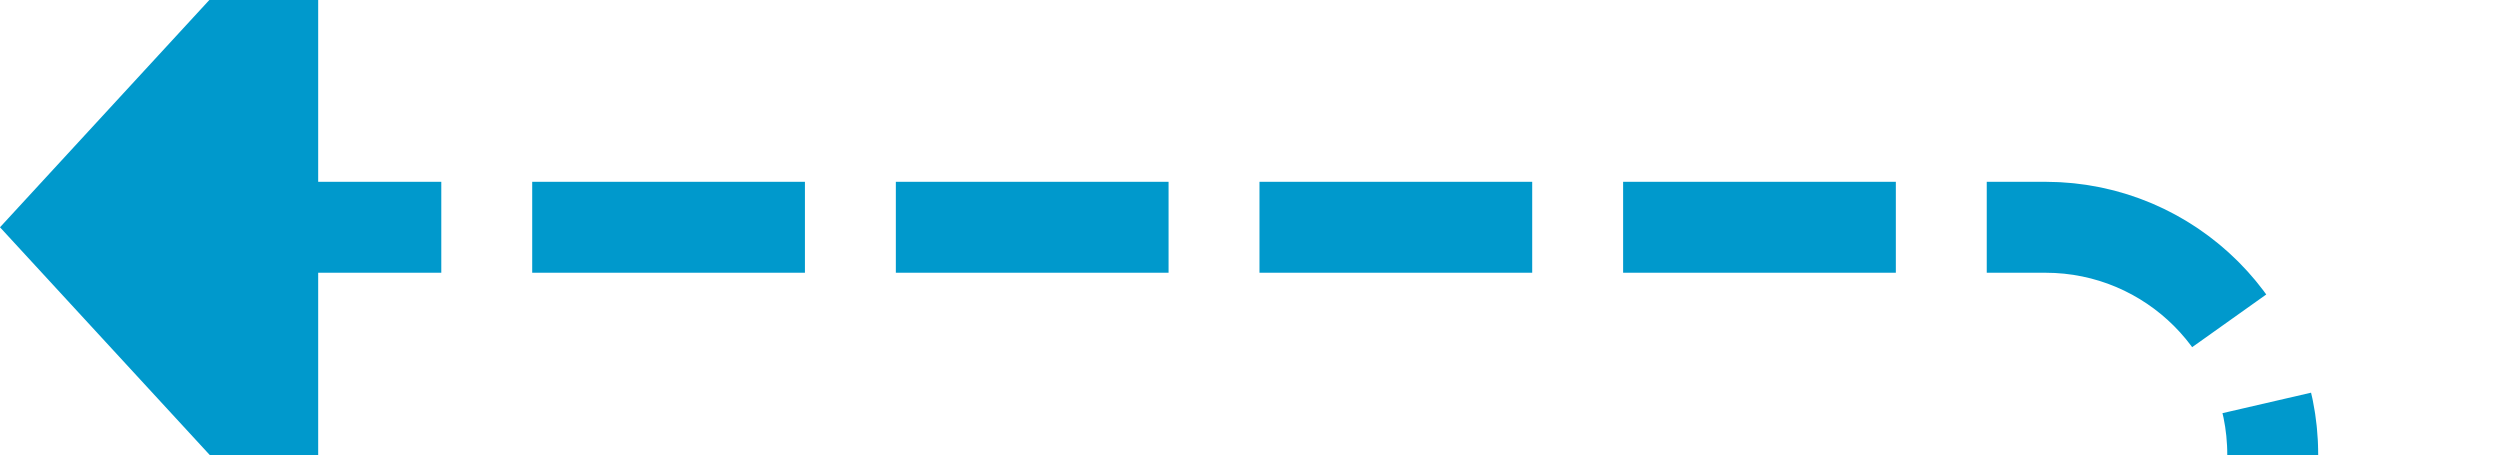
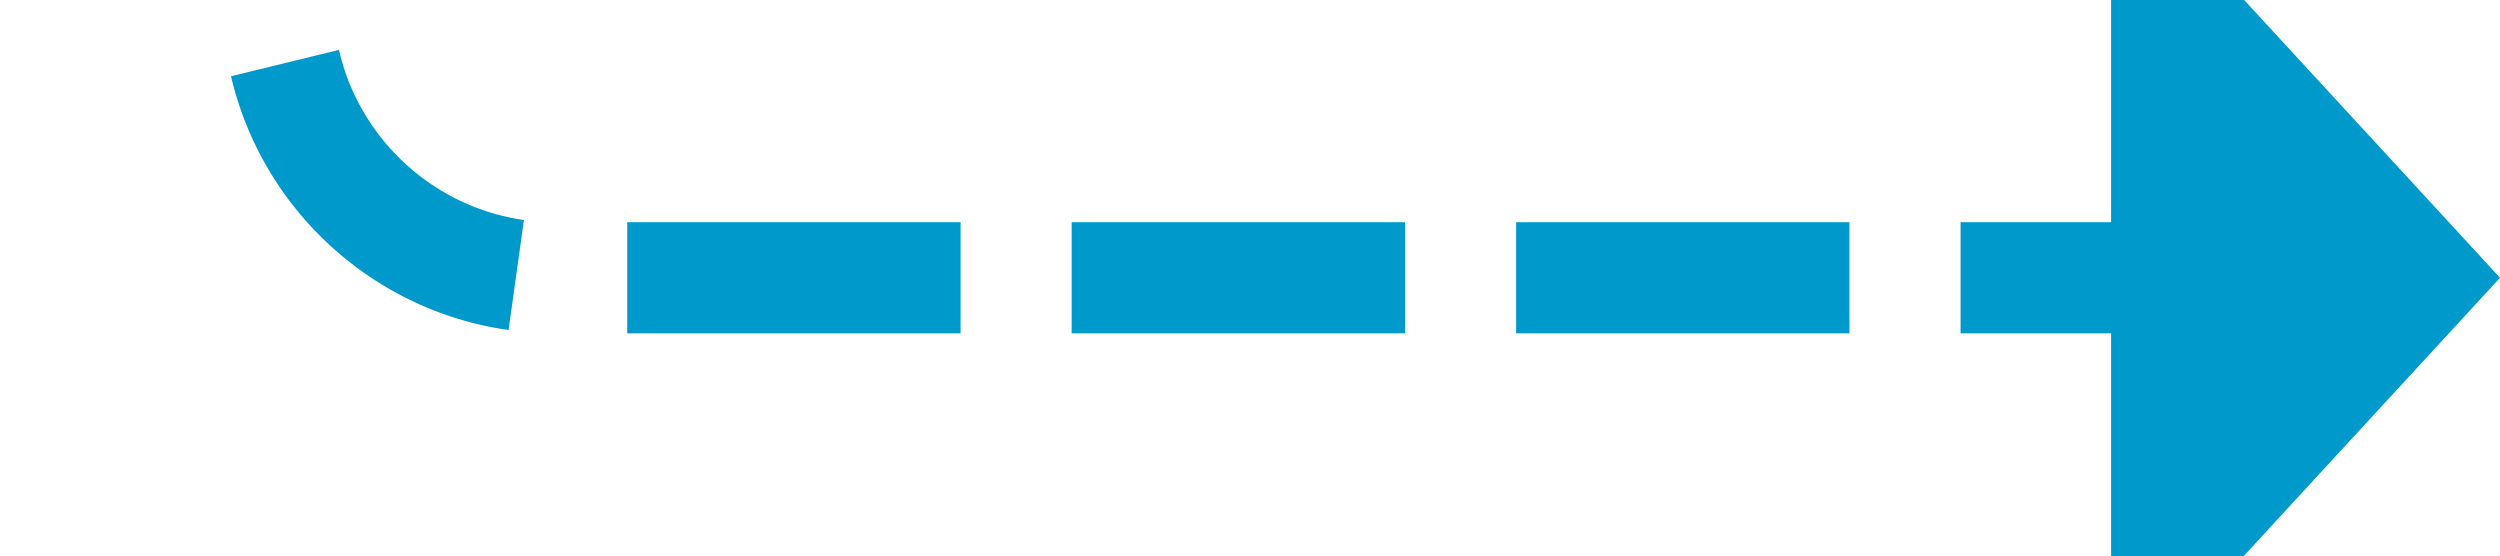
- <svg xmlns="http://www.w3.org/2000/svg" version="1.1" width="55px" height="10px" preserveAspectRatio="xMinYMid meet" viewBox="340 596 55 8">
-   <path d="M 440 682  L 395 682  A 5 5 0 0 1 390 677 L 390 605  A 5 5 0 0 0 385 600 L 346 600  " stroke-width="2" stroke-dasharray="6,2" stroke="rgba(0, 153, 204, 1)" fill="none" class="stroke" />
-   <path d="M 347 592.4  L 340 600  L 347 607.6  L 347 592.4  Z " fill-rule="nonzero" fill="rgba(0, 153, 204, 1)" stroke="none" class="fill" />
+ <svg xmlns="http://www.w3.org/2000/svg" version="1.1" width="45px" height="10px" preserveAspectRatio="xMinYMid meet" viewBox="815 570 45 8">
+   <path d="M 780 560  L 815 560  A 5 5 0 0 1 820 565 L 820 569  A 5 5 0 0 0 825 574 L 854 574  " stroke-width="2" stroke-dasharray="6,2" stroke="rgba(0, 153, 204, 1)" fill="none" class="stroke" />
+   <path d="M 853 581.6  L 860 574  L 853 566.4  L 853 581.6  Z " fill-rule="nonzero" fill="rgba(0, 153, 204, 1)" stroke="none" class="fill" />
</svg>
